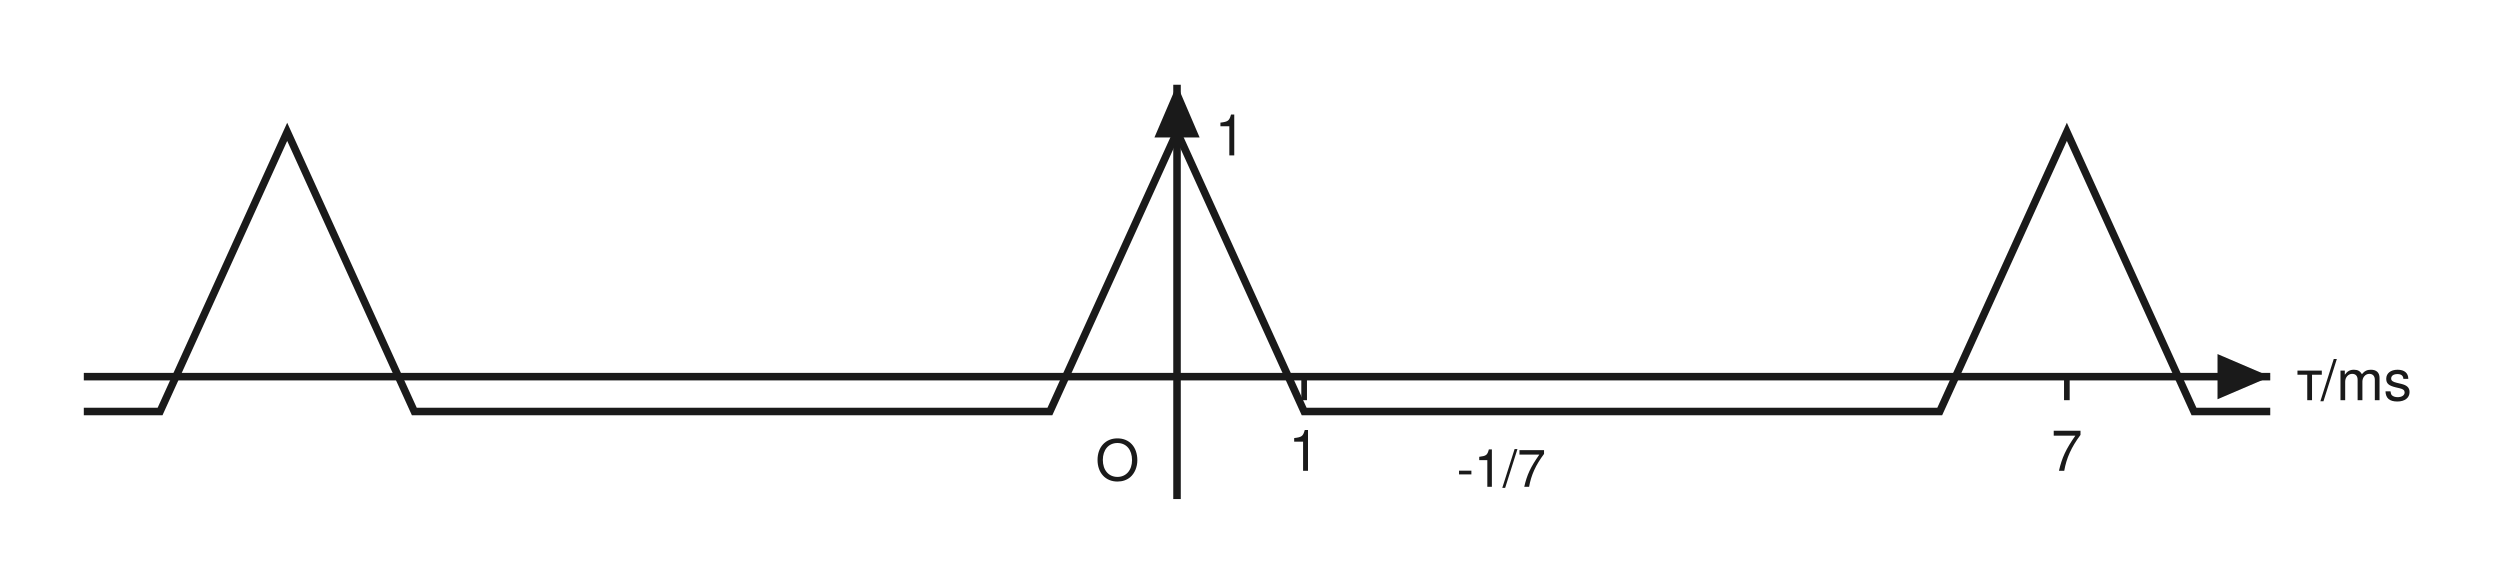
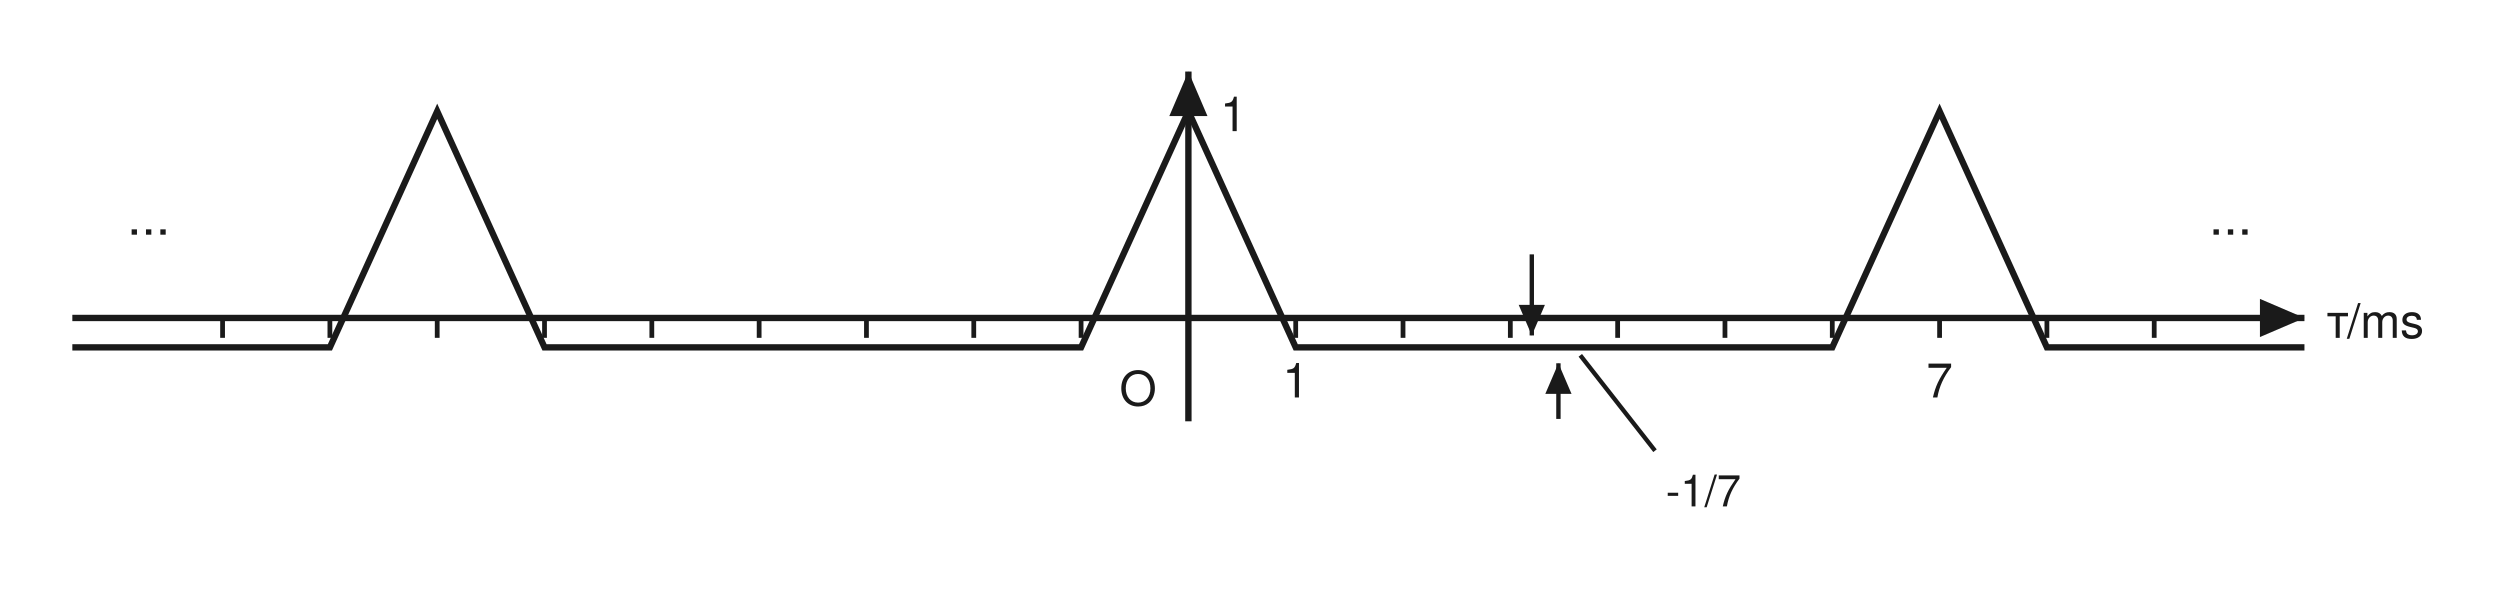
- <svg xmlns="http://www.w3.org/2000/svg" viewBox="0 16 531 124" font-family="Helvetica,Arial,'PingFang SC','Microsoft YaHei',sans-serif" font-size="14">
+ <svg xmlns="http://www.w3.org/2000/svg" viewBox="19 16 629 148" font-family="Helvetica,Arial,'PingFang SC','Microsoft YaHei',sans-serif" font-size="14">
  <defs>
    <marker id="arR" markerWidth="8" markerHeight="8" refX="7" refY="3" orient="auto">
      <path d="M0,0 L7,3 L0,6 z" fill="#1a1a1a" />
    </marker>
  </defs>
  <defs>
    <marker id="arL" markerWidth="8" markerHeight="8" refX="1" refY="3" orient="auto">
      <path d="M7,0 L0,3 L7,6 z" fill="#1a1a1a" />
    </marker>
  </defs>
-   <line x1="17.8" y1="96.0" x2="482.2" y2="96.0" stroke="#1a1a1a" stroke-width="1.6" marker-end="url(#arR)" />
-   <line x1="250.0" y1="122.0" x2="250.0" y2="34.0" stroke="#1a1a1a" stroke-width="1.6" marker-end="url(#arR)" />
-   <text x="242.0" y="118.0" text-anchor="end" font-size="12" fill="#1a1a1a">O</text>
-   <text x="488.2" y="101.0" text-anchor="start" font-size="12" fill="#1a1a1a">τ/ms</text>
-   <path d="M17.8,103.4 34.0,103.4 61.0,44.0 88.0,103.4 223.0,103.4 250.0,44.0 277.0,103.4 412.0,103.4 439.0,44.0 466.0,103.4 482.2,103.4" fill="none" stroke="#1a1a1a" stroke-width="1.6" />
-   <text x="258.0" y="49.0" text-anchor="start" font-size="12" fill="#1a1a1a">1</text>
-   <text x="309.4" y="119.4" text-anchor="start" font-size="11" fill="#1a1a1a">-1/7</text>
-   <line x1="277.0" y1="96.0" x2="277.0" y2="101.0" stroke="#1a1a1a" stroke-width="1.2" />
-   <line x1="439.0" y1="96.0" x2="439.0" y2="101.0" stroke="#1a1a1a" stroke-width="1.2" />
-   <text x="277.0" y="116.0" text-anchor="middle" font-size="12" fill="#1a1a1a">1</text>
-   <text x="439.0" y="116.0" text-anchor="middle" font-size="12" fill="#1a1a1a">7</text>
+   <line x1="37.2" y1="96.0" x2="598.8" y2="96.0" stroke="#1a1a1a" stroke-width="1.6" marker-end="url(#arR)" />
+   <line x1="318.0" y1="122.0" x2="318.0" y2="34.0" stroke="#1a1a1a" stroke-width="1.6" marker-end="url(#arR)" />
+   <text x="310.0" y="118.0" text-anchor="end" font-size="12" fill="#1a1a1a">O</text>
+   <text x="604.8" y="101.0" text-anchor="start" font-size="12" fill="#1a1a1a">τ/ms</text>
+   <path d="M37.2,103.4 102.0,103.4 129.0,44.0 156.0,103.4 291.0,103.4 318.0,44.0 345.0,103.4 480.0,103.4 507.0,44.0 534.0,103.4 598.8,103.4" fill="none" stroke="#1a1a1a" stroke-width="1.6" />
+   <text x="326.0" y="49.0" text-anchor="start" font-size="12" fill="#1a1a1a">1</text>
+   <line x1="75.0" y1="96.0" x2="75.0" y2="101.0" stroke="#1a1a1a" stroke-width="1.2" />
+   <line x1="102.0" y1="96.0" x2="102.0" y2="101.0" stroke="#1a1a1a" stroke-width="1.2" />
+   <line x1="129.0" y1="96.0" x2="129.0" y2="101.0" stroke="#1a1a1a" stroke-width="1.2" />
+   <line x1="156.0" y1="96.0" x2="156.0" y2="101.0" stroke="#1a1a1a" stroke-width="1.2" />
+   <line x1="183.0" y1="96.0" x2="183.0" y2="101.0" stroke="#1a1a1a" stroke-width="1.2" />
+   <line x1="210.0" y1="96.0" x2="210.0" y2="101.0" stroke="#1a1a1a" stroke-width="1.2" />
+   <line x1="237.0" y1="96.0" x2="237.0" y2="101.0" stroke="#1a1a1a" stroke-width="1.2" />
+   <line x1="264.0" y1="96.0" x2="264.0" y2="101.0" stroke="#1a1a1a" stroke-width="1.2" />
+   <line x1="291.0" y1="96.0" x2="291.0" y2="101.0" stroke="#1a1a1a" stroke-width="1.2" />
+   <line x1="318.0" y1="96.0" x2="318.0" y2="101.0" stroke="#1a1a1a" stroke-width="1.2" />
+   <line x1="345.0" y1="96.0" x2="345.0" y2="101.0" stroke="#1a1a1a" stroke-width="1.2" />
+   <line x1="372.0" y1="96.0" x2="372.0" y2="101.0" stroke="#1a1a1a" stroke-width="1.2" />
+   <line x1="399.0" y1="96.0" x2="399.0" y2="101.0" stroke="#1a1a1a" stroke-width="1.2" />
+   <line x1="426.0" y1="96.0" x2="426.0" y2="101.0" stroke="#1a1a1a" stroke-width="1.2" />
+   <line x1="453.0" y1="96.0" x2="453.0" y2="101.0" stroke="#1a1a1a" stroke-width="1.2" />
+   <line x1="480.0" y1="96.0" x2="480.0" y2="101.0" stroke="#1a1a1a" stroke-width="1.2" />
+   <line x1="507.0" y1="96.0" x2="507.0" y2="101.0" stroke="#1a1a1a" stroke-width="1.2" />
+   <line x1="534.0" y1="96.0" x2="534.0" y2="101.0" stroke="#1a1a1a" stroke-width="1.2" />
+   <line x1="561.0" y1="96.0" x2="561.0" y2="101.0" stroke="#1a1a1a" stroke-width="1.2" />
+   <text x="345.0" y="116.0" text-anchor="middle" font-size="12" fill="#1a1a1a">1</text>
+   <text x="507.0" y="116.0" text-anchor="middle" font-size="12" fill="#1a1a1a">7</text>
+   <text x="56.1" y="78.0" text-anchor="middle" font-size="13" fill="#1a1a1a">···</text>
+   <text x="579.9" y="78.0" text-anchor="middle" font-size="13" fill="#1a1a1a">···</text>
+   <line x1="404.4" y1="80.0" x2="404.4" y2="100.4" stroke="#1a1a1a" stroke-width="1.1" marker-end="url(#arR)" />
+   <line x1="411.1" y1="121.4" x2="411.1" y2="107.4" stroke="#1a1a1a" stroke-width="1.1" marker-end="url(#arR)" />
+   <line x1="435.4" y1="129.4" x2="416.6" y2="105.4" stroke="#1a1a1a" stroke-width="1.1" />
+   <text x="438.1" y="143.4" text-anchor="start" font-size="11" fill="#1a1a1a">-1/7</text>
</svg>
